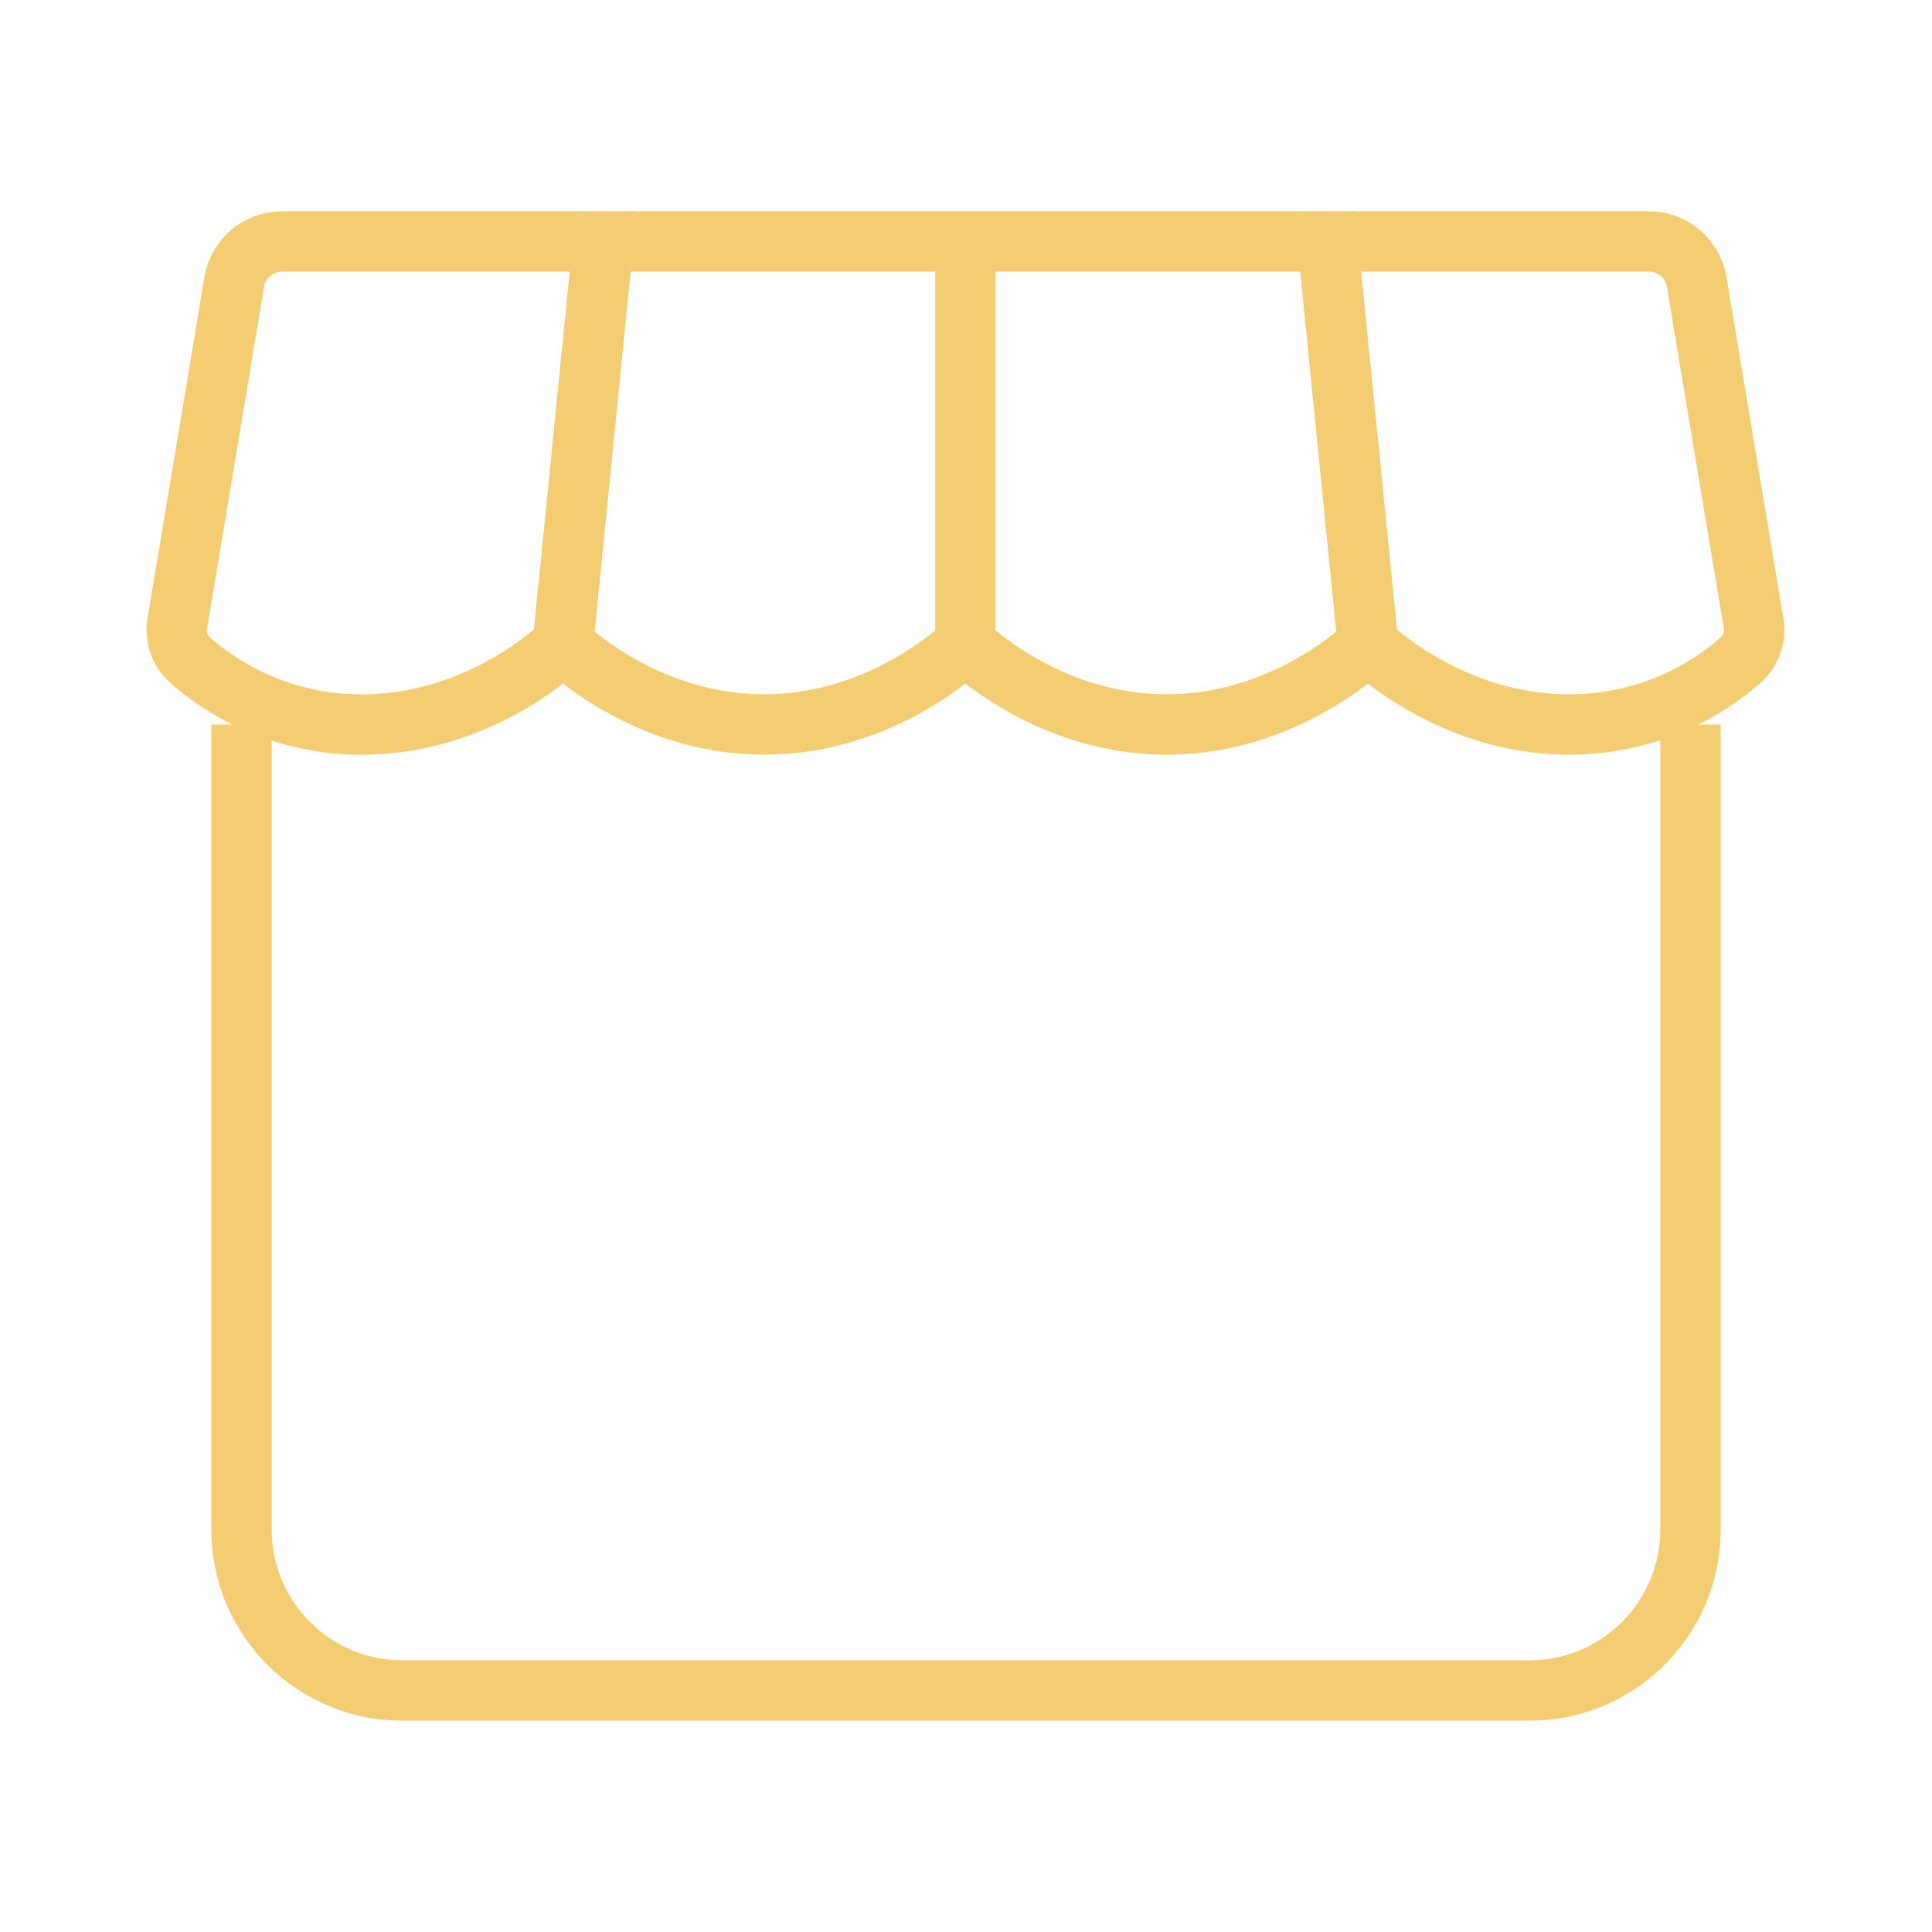
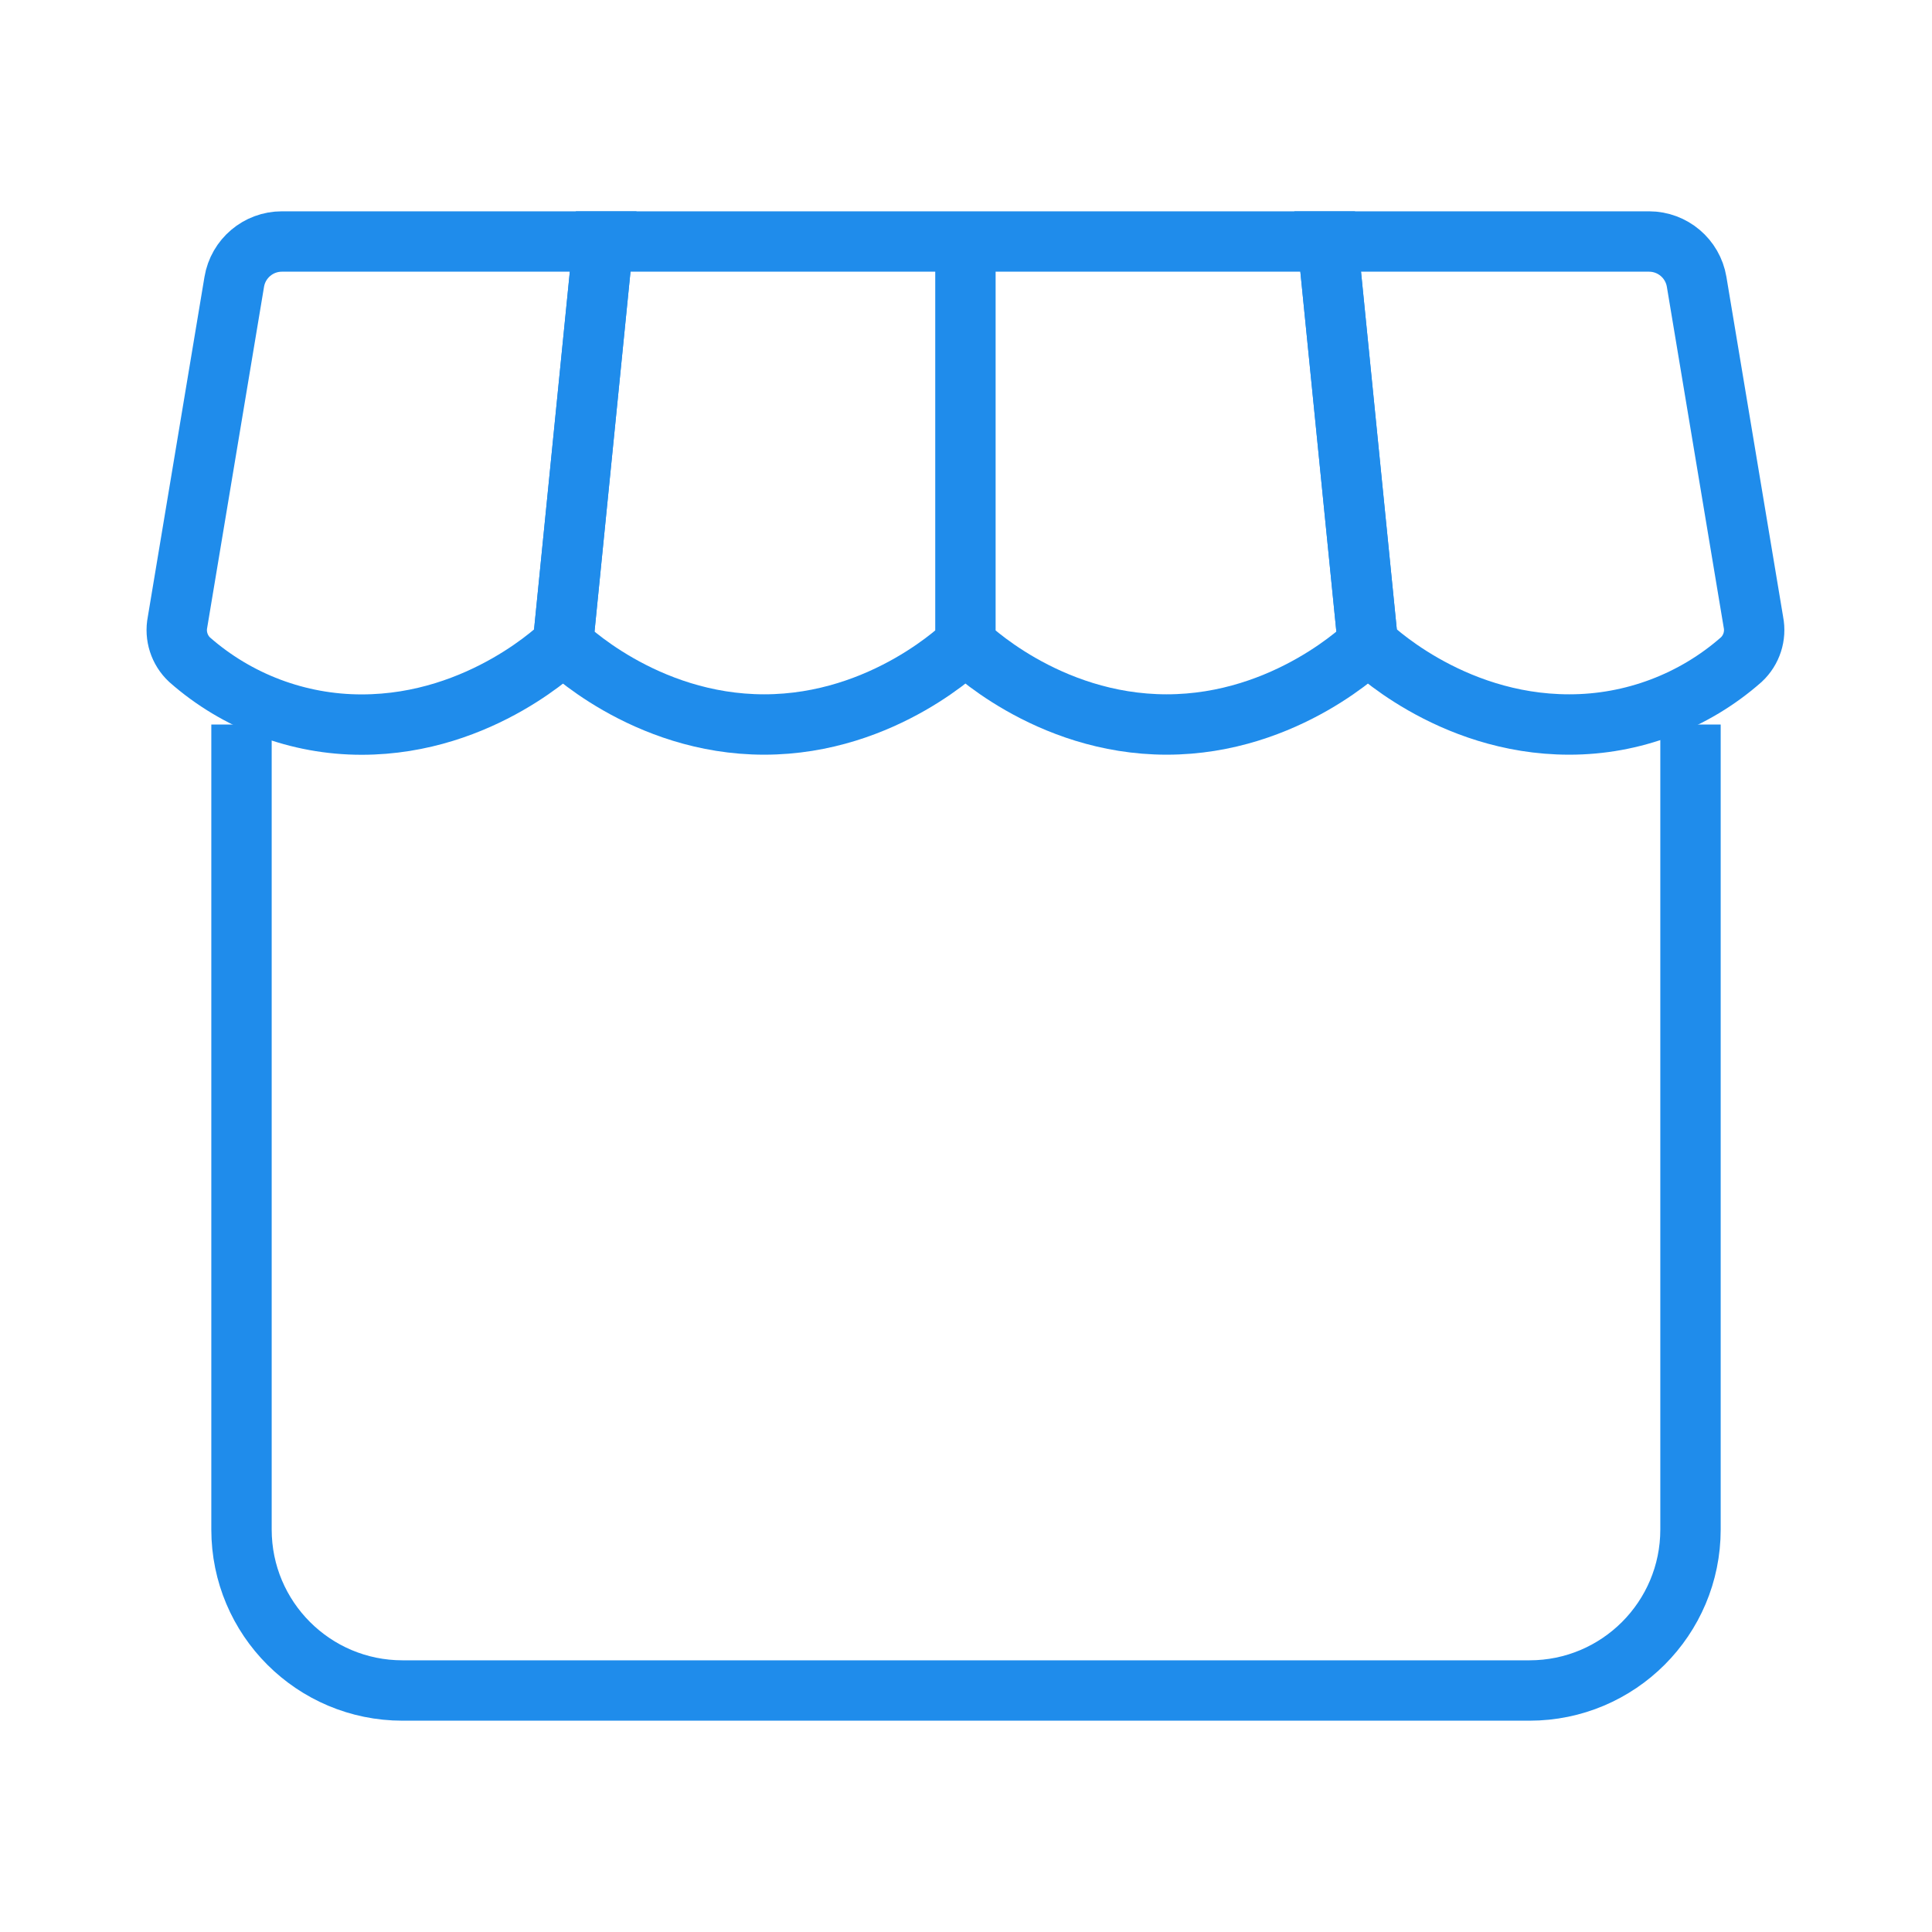
<svg xmlns="http://www.w3.org/2000/svg" width="64" height="64" fill="none">
-   <path d="M8 24v26.667A5.333 5.333 0 0013.333 56h37.334A5.333 5.333 0 0056 50.667V24" stroke="#F4CC72" stroke-width="2" />
-   <path d="M54.627 8H43.98l1.334 13.333S47.98 24 51.98 24a8.613 8.613 0 005.704-2.15 1.341 1.341 0 00.4-1.24L56.203 9.334A1.6 1.6 0 0054.627 8z" stroke="#F4CC72" stroke-width="2" />
-   <path d="M43.981 8l1.334 13.333S42.648 24 38.648 24s-6.667-2.667-6.667-2.667V8h12zm-12 0v13.333S29.315 24 25.315 24s-6.667-2.667-6.667-2.667L19.981 8h12z" stroke="#F4CC72" stroke-width="2" />
-   <path d="M19.981 8H9.34a1.6 1.6 0 00-1.58 1.336L5.88 20.613a1.344 1.344 0 00.4 1.24 8.619 8.619 0 005.701 2.15c4 0 6.667-2.667 6.667-2.667L19.981 8z" stroke="#F4CC72" stroke-width="2" />
+   <path d="M8 24v26.667A5.333 5.333 0 0013.333 56h37.334A5.333 5.333 0 0056 50.667V24" stroke="#1f8ceb" stroke-width="2" />
+   <path d="M54.627 8H43.98l1.334 13.333S47.98 24 51.98 24a8.613 8.613 0 005.704-2.15 1.341 1.341 0 00.4-1.24L56.203 9.334A1.6 1.6 0 0054.627 8z" stroke="#1f8ceb" stroke-width="2" />
+   <path d="M43.981 8l1.334 13.333S42.648 24 38.648 24s-6.667-2.667-6.667-2.667V8h12zm-12 0v13.333S29.315 24 25.315 24s-6.667-2.667-6.667-2.667L19.981 8h12z" stroke="#1f8ceb" stroke-width="2" />
+   <path d="M19.981 8H9.34a1.6 1.6 0 00-1.58 1.336L5.88 20.613a1.344 1.344 0 00.4 1.24 8.619 8.619 0 005.701 2.15c4 0 6.667-2.667 6.667-2.667L19.981 8z" stroke="#1f8ceb" stroke-width="2" />
</svg>
